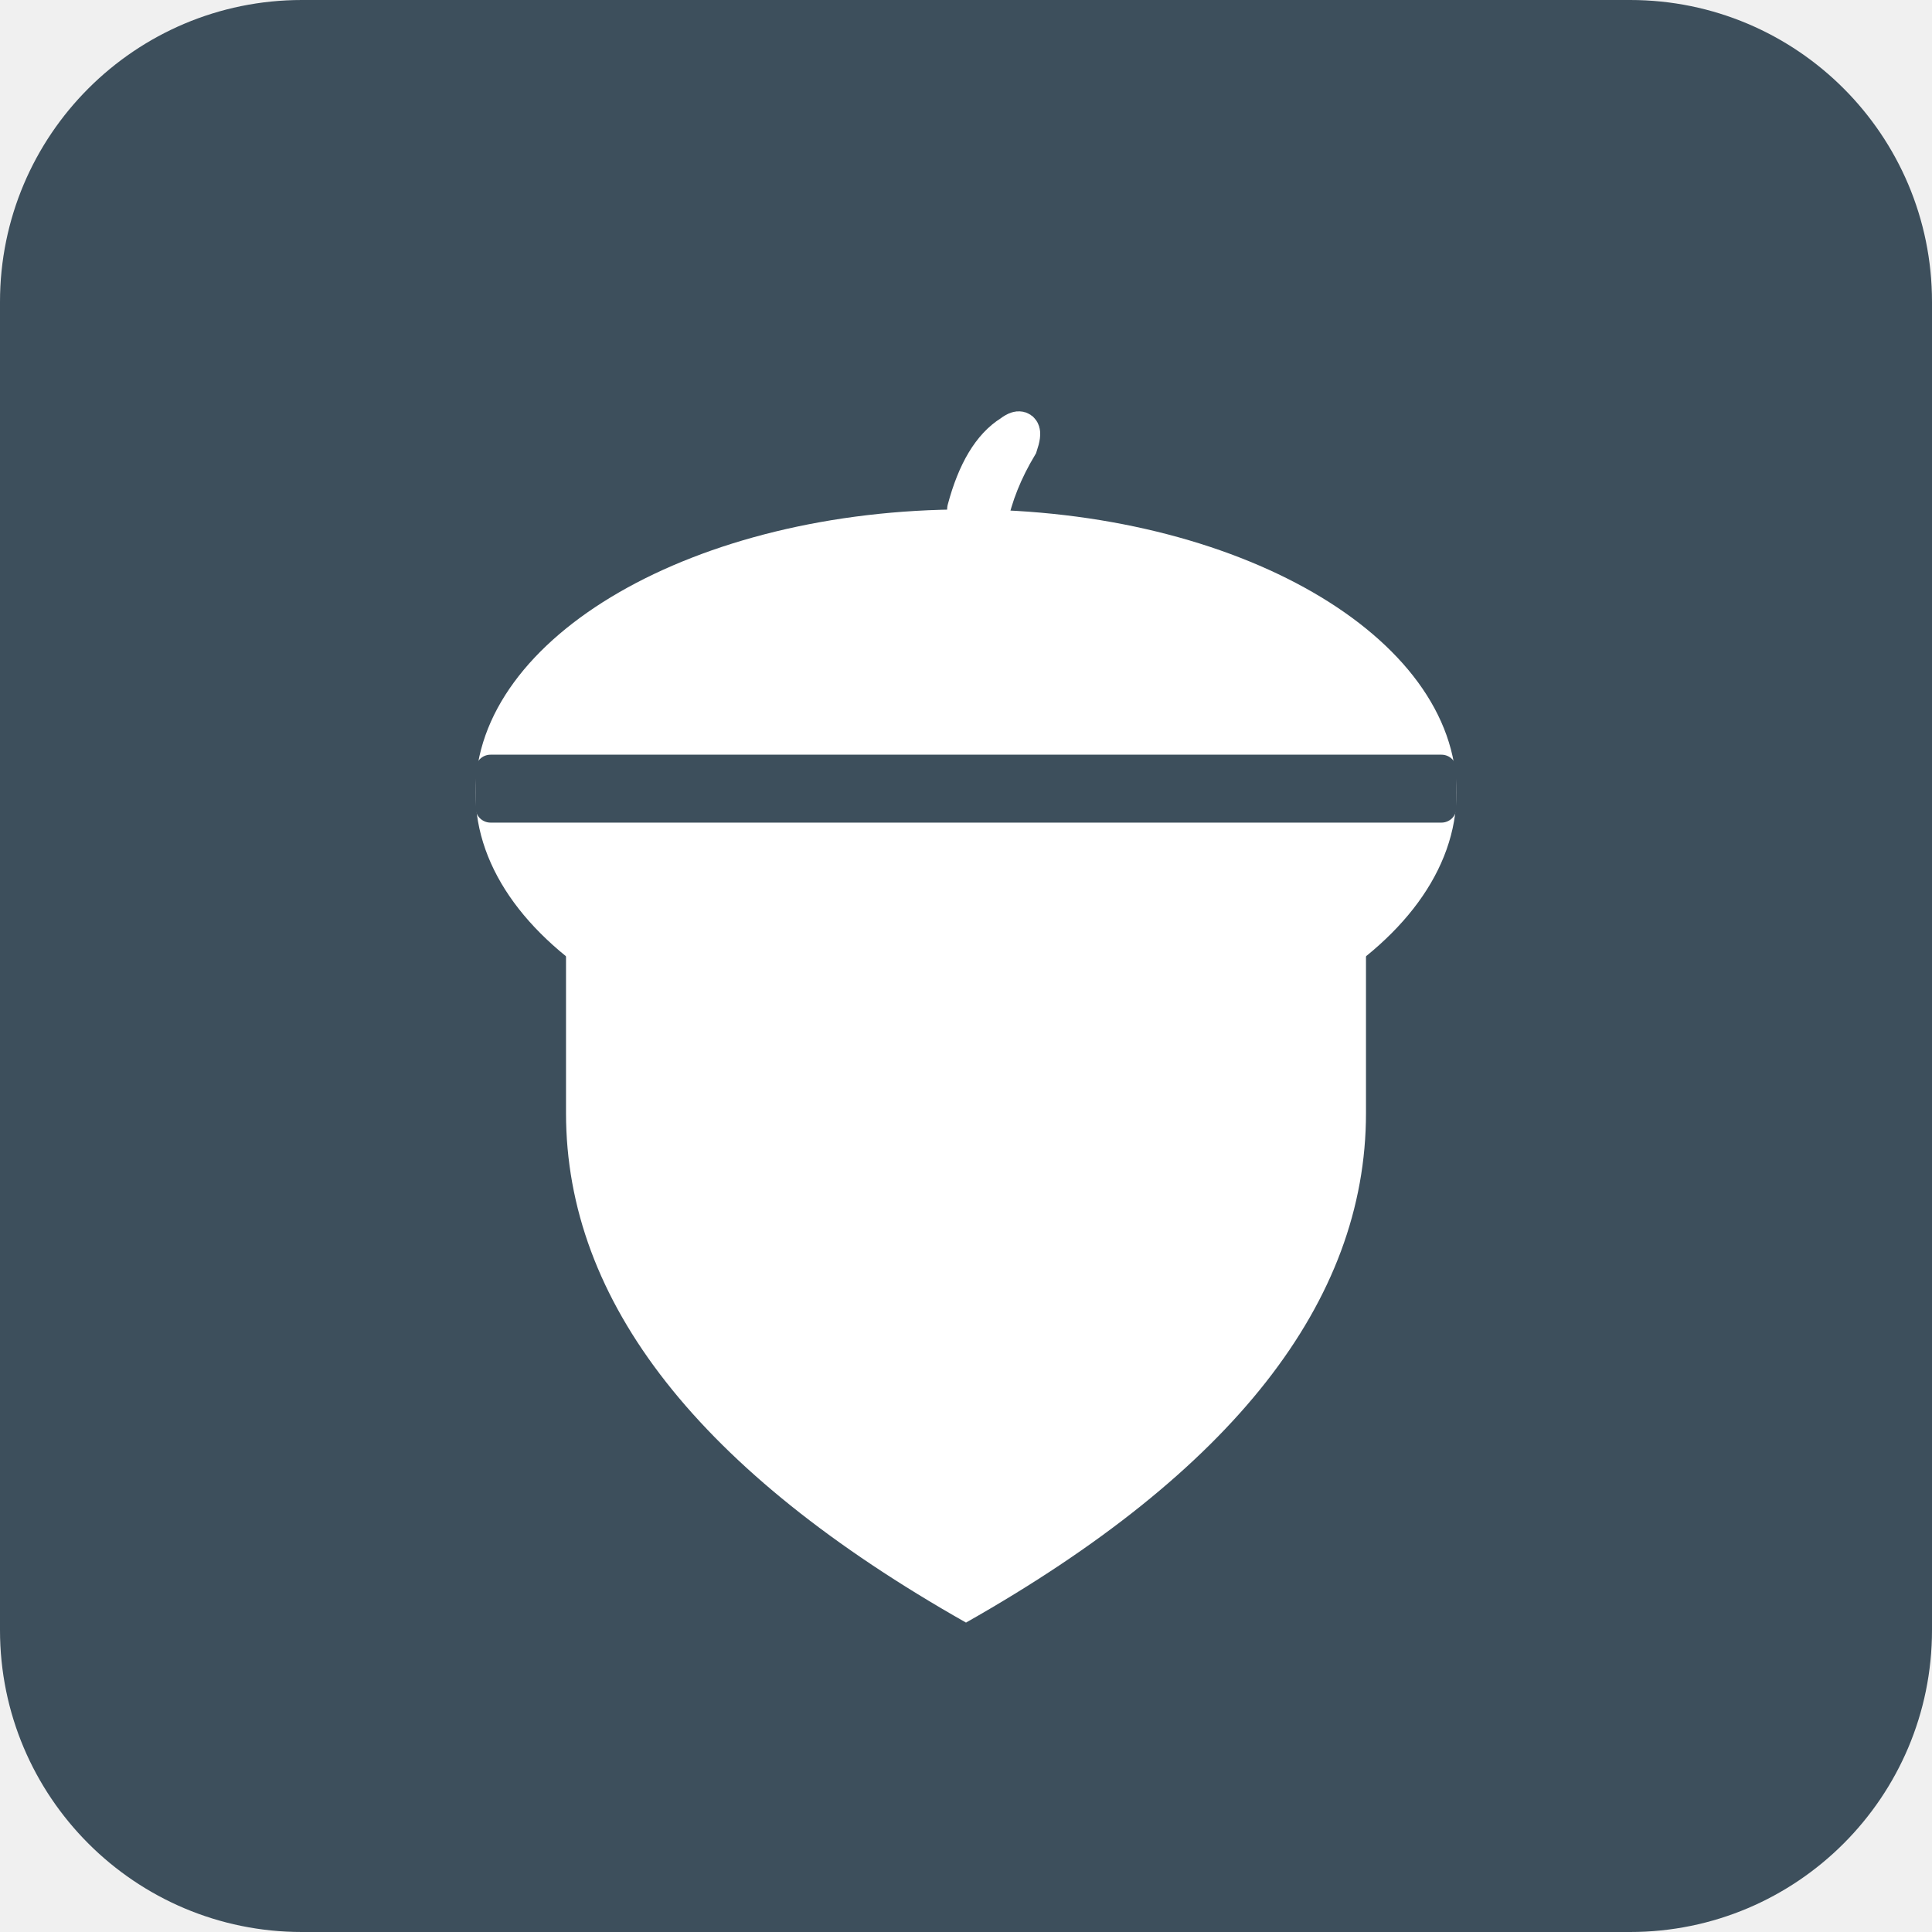
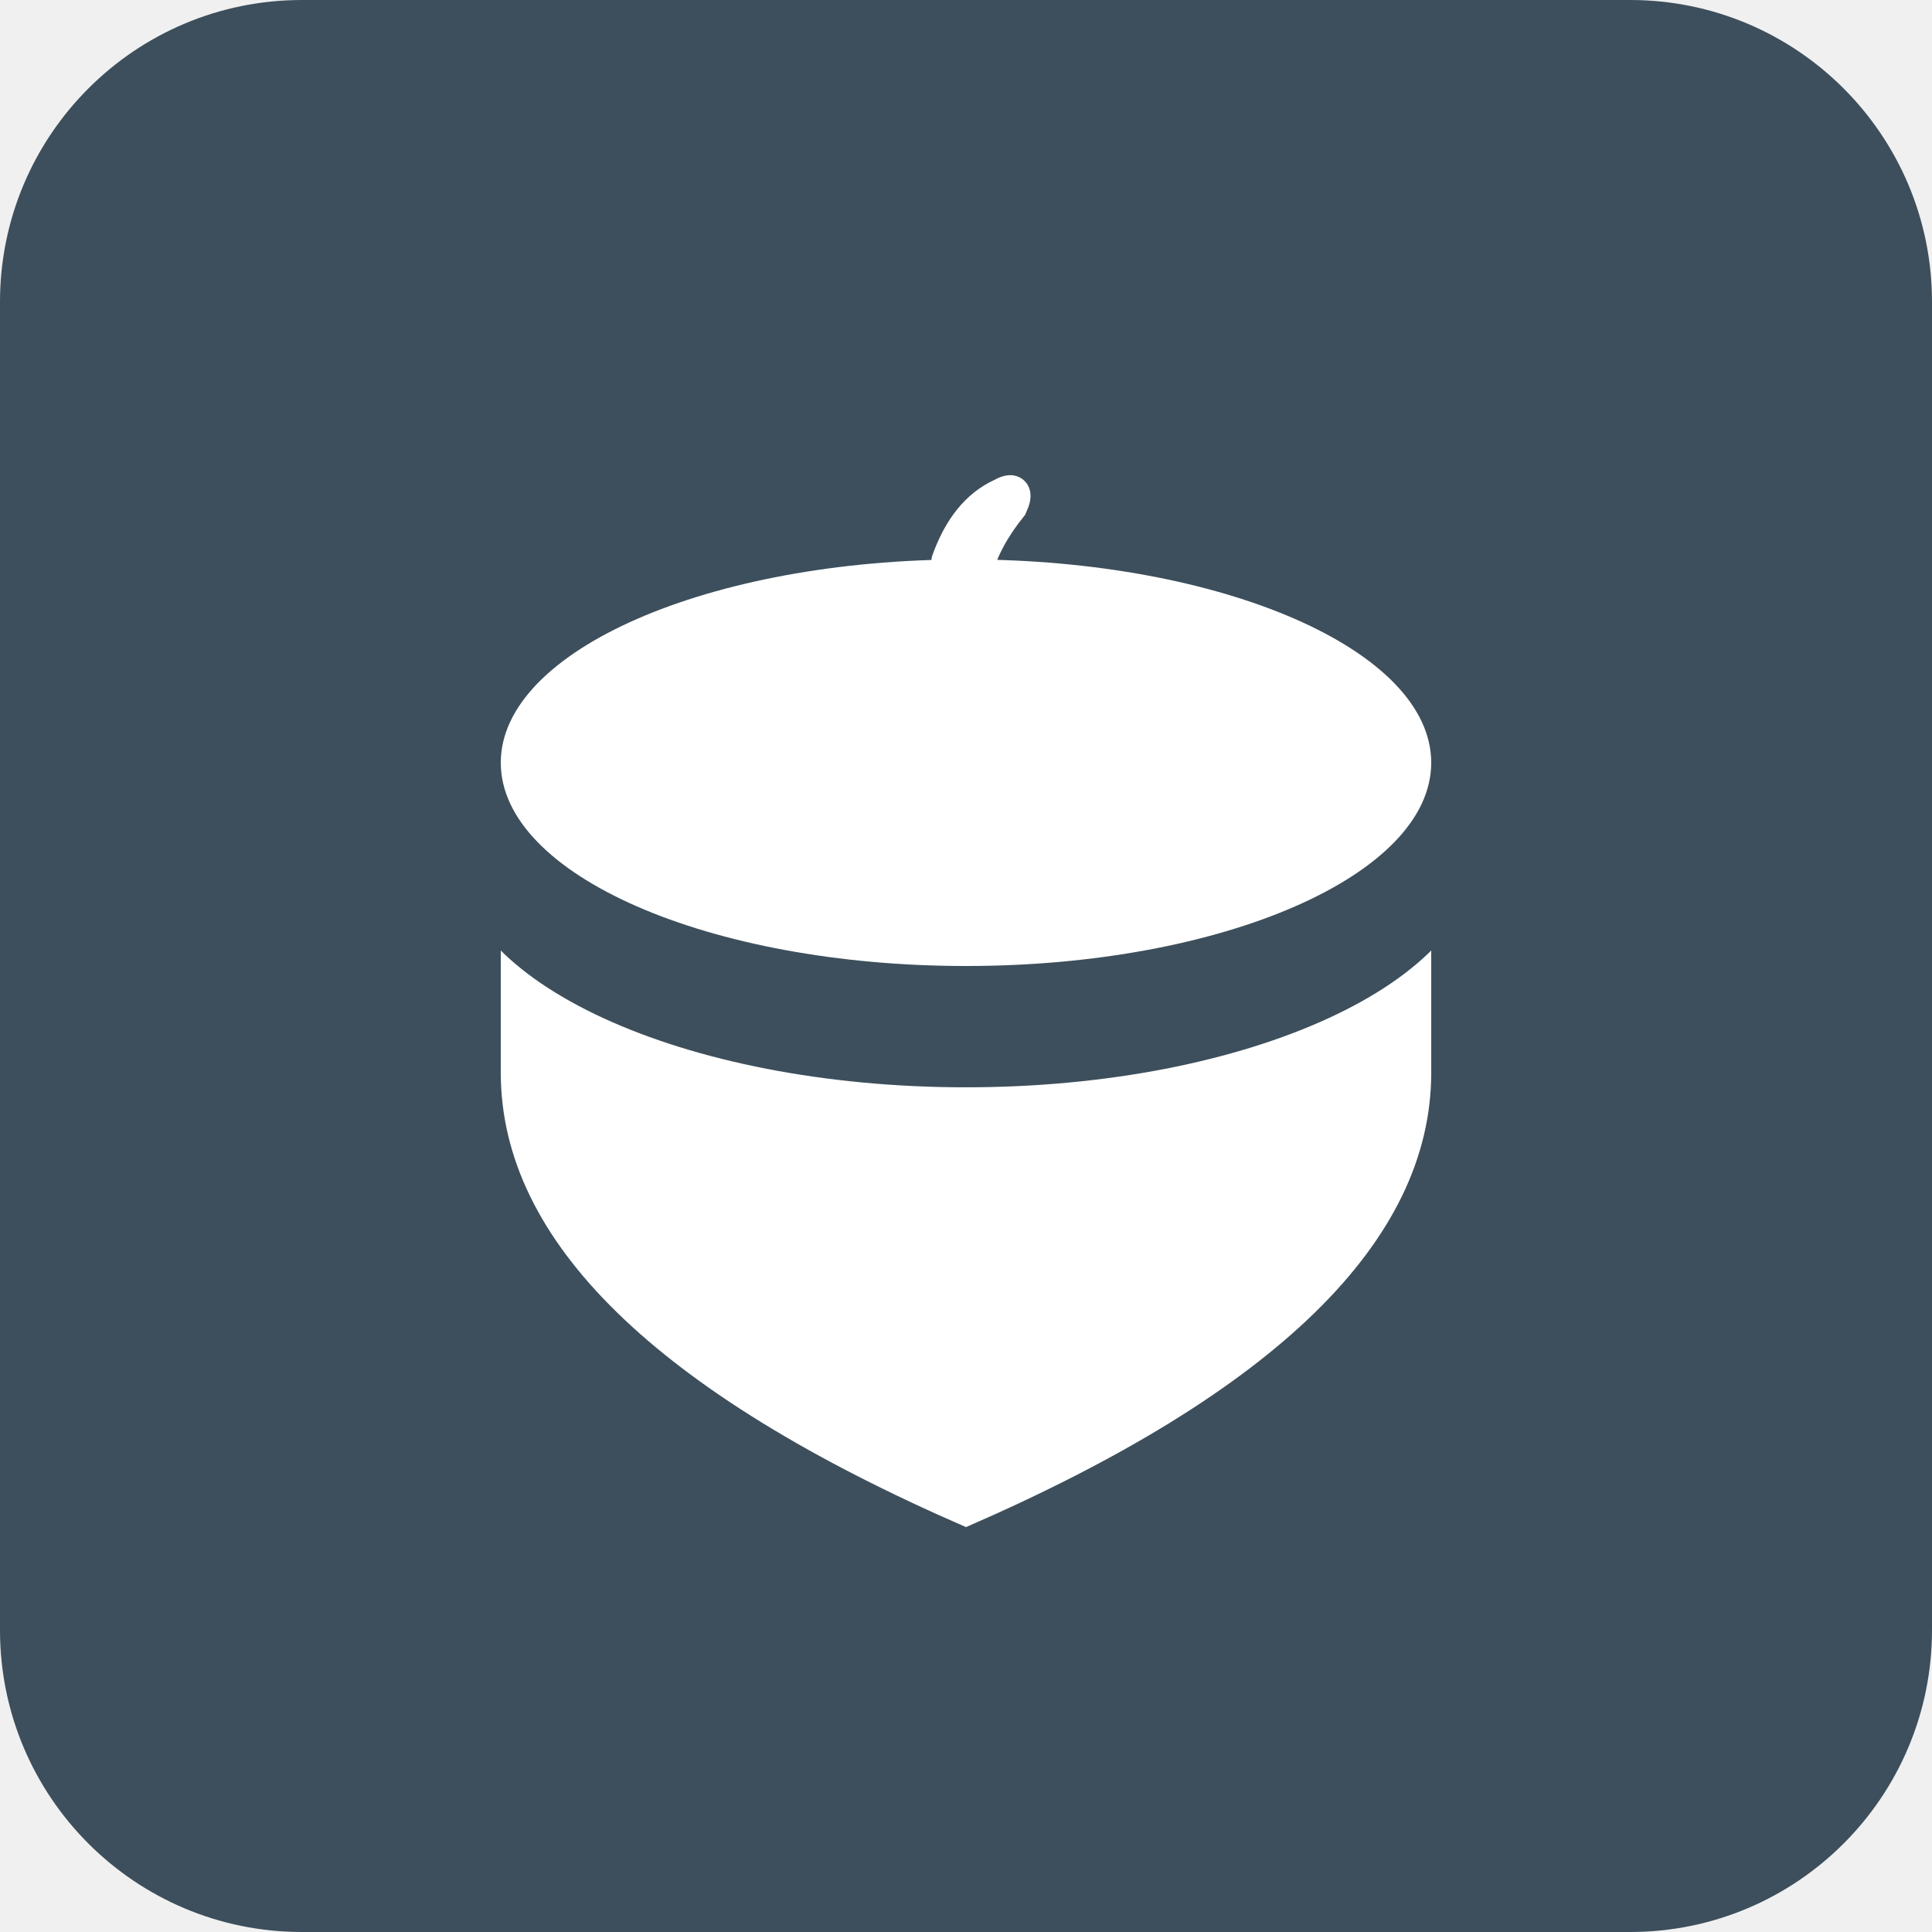
- <svg xmlns="http://www.w3.org/2000/svg" width="512" height="512" viewBox="0 0 512 512">
-   <rect width="512" height="512" rx="80" fill="#3d4f5c" />
-   <path d="M150 295 L150 230 Q150 210 170 205 L342 205 Q362 210 362 230 L362 295 Q362 370 256 430 Q150 370 150 295 Z" fill="white" />
-   <ellipse cx="256" cy="210" rx="130" ry="75" fill="white" />
-   <rect x="126" y="200" width="260" height="18" rx="4" fill="#3d4f5c" />
-   <path d="M256 135 Q260 120 268 115 Q272 112 270 118 Q264 128 262 138" stroke="white" stroke-width="10" stroke-linecap="round" fill="none" />
+ <svg xmlns="http://www.w3.org/2000/svg" width="512" height="512" viewBox="0 0 512 512" version="1.1" id="svg2" xml:space="preserve">
+   <defs id="defs2" />
+   <rect width="512" height="512" rx="80" fill="#3d4f5c" id="rect1" />
+   <path d="m 132.712,284.272 v -57.983 q 0,-17.841 23.262,-22.301 h 200.052 q 23.262,4.46 23.262,22.301 v 57.983 q 0,66.903 -123.288,120.426 Q 132.712,351.176 132.712,284.272 Z" fill="#ffffff" id="path1" style="stroke-width:1.019" />
+   <path d="m 251.444,148.668 q 4.652,-12.959 13.957,-17.278 4.652,-2.592 2.326,2.592 -6.979,8.639 -9.305,17.278" stroke="#ffffff" stroke-width="8.658" stroke-linecap="round" fill="none" id="path2" style="fill:#ffffff;fill-opacity:1;stroke:#ffffff;stroke-width:9.218;stroke-dasharray:none;stroke-opacity:1" />
+   <ellipse style="fill:#3d4f5c;fill-opacity:1;stroke-width:1.091" id="path4-0" cx="256" cy="225.697" rx="135.788" ry="62.45" />
+   <ellipse style="fill:#ffffff;fill-opacity:1;stroke-width:0.965" id="path4" cx="256" cy="202.125" rx="123.288" ry="53.875" />
</svg>
